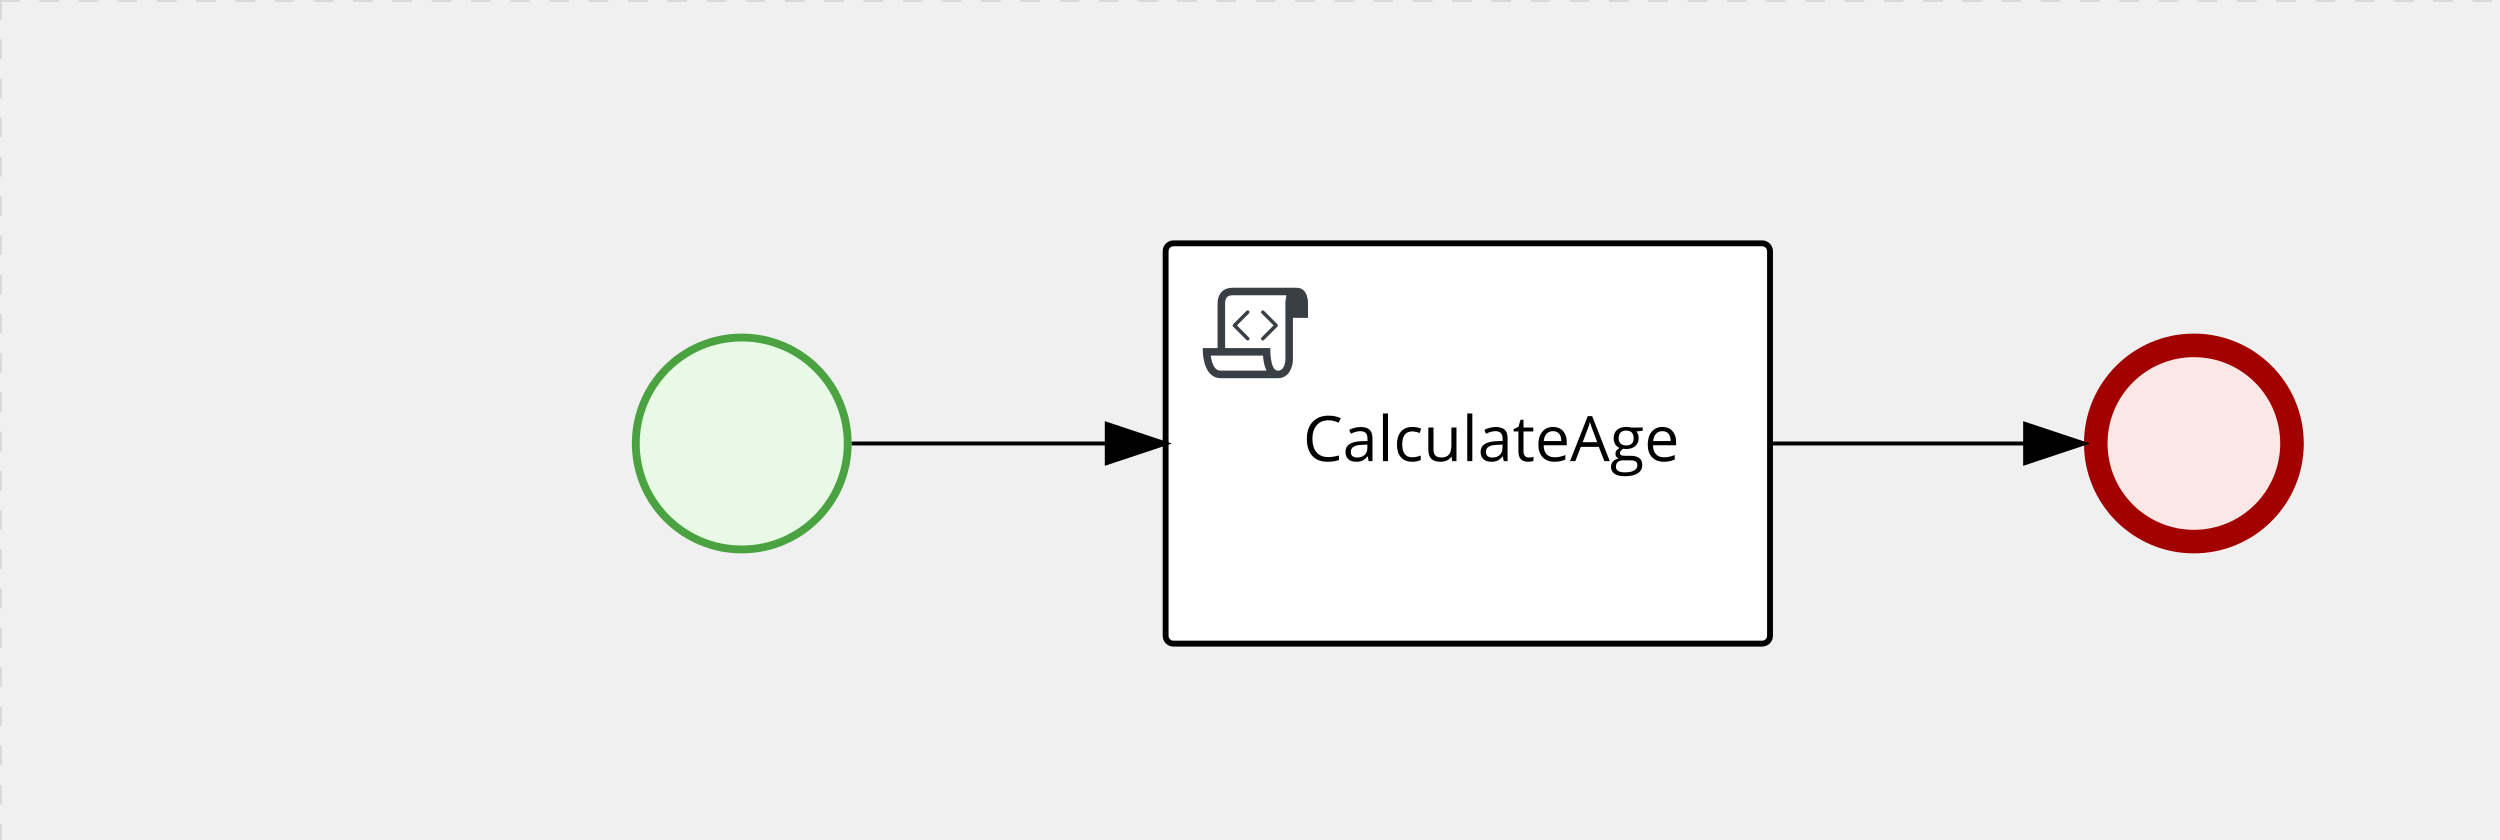
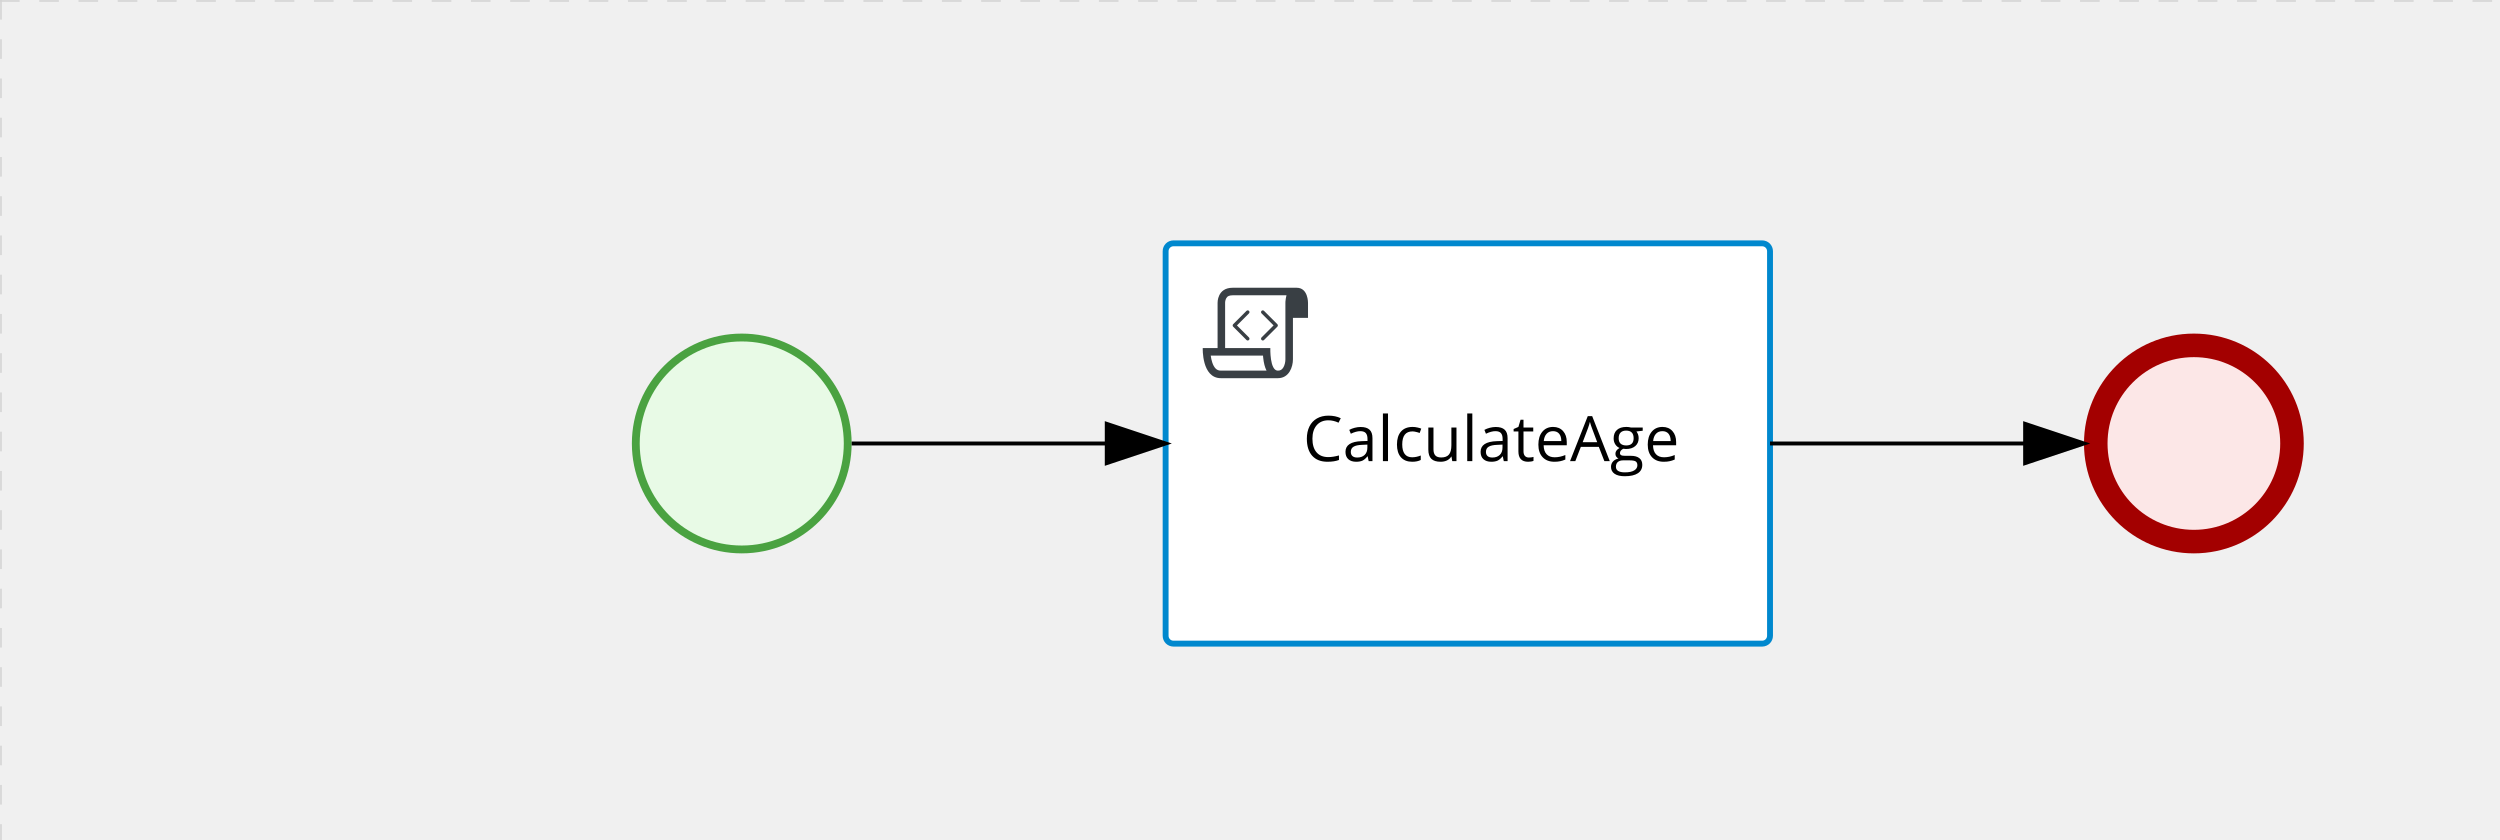
<svg xmlns="http://www.w3.org/2000/svg" version="1.1" width="637" height="214" viewBox="0 0 637 214">
  <defs />
  <g transform="matrix(1,0,0,1,0,0)">
    <g>
      <g>
        <g>
          <path fill="none" stroke="#d3d3d3" paint-order="fill stroke markers" d=" M 0 0 L 1200 0" stroke-miterlimit="10" stroke-opacity="0.8" stroke-dasharray="5" />
        </g>
        <g>
          <path fill="none" stroke="#d3d3d3" paint-order="fill stroke markers" d=" M 0 0 L 0 800" stroke-miterlimit="10" stroke-opacity="0.8" stroke-dasharray="5" />
        </g>
      </g>
      <g id="_3244A919-73C9-4159-A9A9-32203CD5EECF" bpmn2nodeid="_3244A919-73C9-4159-A9A9-32203CD5EECF" transform="matrix(1,0,0,1,297,62)">
        <g>
          <path fill="none" stroke="none" />
        </g>
        <g transform="matrix(1,0,0,1,0,0)">
          <path fill="#ffffff" stroke="none" id="_3244A919-73C9-4159-A9A9-32203CD5EECF?shapeType=BACKGROUND" paint-order="stroke fill markers" d=" M 2 0 L 152 0 L 152 0 A 2 2 0 0 1 154 2 L 154 100 L 154 100 A 2 2 0 0 1 152 102 L 2 102 L 2 102 A 2 2 0 0 1 0 100 L 0 2 L 0 2 A 2 2 0 0 1 2 0 Z" />
        </g>
        <g transform="matrix(1,0,0,1,0,0)">
-           <path fill="none" stroke="#000000" id="_3244A919-73C9-4159-A9A9-32203CD5EECF?shapeType=BORDER&amp;renderType=STROKE" paint-order="fill stroke markers" d=" M 2 0 L 152 0 L 152 0 A 2 2 0 0 1 154 2 L 154 100 L 154 100 A 2 2 0 0 1 152 102 L 2 102 L 2 102 A 2 2 0 0 1 0 100 L 0 2 L 0 2 A 2 2 0 0 1 2 0 Z" stroke-miterlimit="10" stroke-width="1.5" stroke-dasharray="" />
+           <path fill="none" stroke="rgb(0,136,206)" id="_3244A919-73C9-4159-A9A9-32203CD5EECF?shapeType=BORDER&amp;renderType=STROKE" paint-order="fill stroke markers" d=" M 2 0 L 152 0 L 152 0 A 2 2 0 0 1 154 2 L 154 100 L 154 100 A 2 2 0 0 1 152 102 L 2 102 L 2 102 A 2 2 0 0 1 0 100 L 0 2 L 0 2 A 2 2 0 0 1 2 0 Z" stroke-miterlimit="10" stroke-width="1.5" stroke-dasharray="" />
        </g>
        <g>
          <g transform="matrix(0.06,0,0,0.06,9.4,9.4)">
            <g transform="matrix(1,0,0,1,0,0)">
              <path fill="#393f44" stroke="none" id="_3244A919-73C9-4159-A9A9-32203CD5EECFundefined" paint-order="stroke fill markers" d=" M 0 0 M 197.3 130.2 C 194.4 127.3 189.6 127.3 186.7 130.2 L 130.2 186.7 C 127.3 189.6 127.3 194.4 130.2 197.3 L 186.7 253.8 C 188.1 255.3 190.1 256 192 256 C 193.9 256 195.9 255.3 197.3 253.7 C 200.2 250.8 200.2 246 197.3 243.1 L 146.2 192 L 197.3 140.8 C 200.2 137.9 200.2 133.1 197.3 130.2 Z" />
            </g>
            <g transform="matrix(1,0,0,1,0,0)">
              <path fill="#393f44" stroke="none" id="_3244A919-73C9-4159-A9A9-32203CD5EECFundefined" paint-order="stroke fill markers" d=" M 0 0 M 261.3 130.2 C 258.4 127.3 253.6 127.3 250.7 130.2 C 247.8 133.1 247.8 137.9 250.7 140.8 L 301.8 191.9 L 250.7 243 C 247.8 245.9 247.8 250.7 250.7 253.6 C 252.1 255.3 254.1 256 256 256 C 257.9 256 259.9 255.3 261.3 253.8 L 317.8 197.3 C 320.7 194.4 320.7 189.6 317.8 186.7 L 261.3 130.2 Z" />
            </g>
            <g transform="matrix(1,0,0,1,0,0)">
              <path fill="#393f44" stroke="none" id="_3244A919-73C9-4159-A9A9-32203CD5EECFundefined" paint-order="stroke fill markers" d=" M 0 0 M 400 32 C 400 32 152.8 32 128 32 C 62 32 64 96 64 96 L 64 288 L 1 288 C 1 288 -4 416 78 416 L 320 416 C 368 416 384 368 384 336 C 384 314.2 384 224.4 384 160 L 448 160 L 448 96 C 448 96 449 32 400 32 Z M 0 0 M 78 383.9 C 68.5 383.9 61.6 381.1 55.5 374.9 C 43.4 362.4 37.5 339.6 34.9 320 L 256.9 320 C 257.1 322.7 257.3 325.4 257.6 328.2 C 260 351.6 264.7 370.1 271.9 383.9 L 78 383.9 L 78 383.9 Z M 0 0 M 352 336 C 352 345.9 349.6 360.3 342.9 371 C 337.2 380.1 330.4 384 320 384 C 285 384 288 288 288 288 L 96 288 L 96 96 L 96 95.9 L 96 95.1 C 96 90.6 97.6 78.3 104.7 71.2 C 106.5 69.4 111.9 64 128 64 L 356.5 64 C 354.4 72.8 352.8 81.8 352.2 89.9 C 352.2 90.5 352.1 91.1 352.1 91.7 C 352.1 92 352.1 92.3 352.1 92.6 C 352 94.8 352 96 352 96 L 352 160 L 352 336 Z" />
            </g>
          </g>
        </g>
        <g transform="matrix(1,0,0,1,35,43.5)">
          <text fill="#000000" stroke="none" font-family="Open Sans" font-size="12pt" font-style="normal" font-weight="normal" text-decoration="normal" x="47.957" y="12" text-anchor="middle" dominant-baseline="alphabetic">CalculateAge</text>
        </g>
      </g>
      <g id="_130C9C64-B6BB-4500-A01E-673905F0967F" bpmn2nodeid="_130C9C64-B6BB-4500-A01E-673905F0967F" transform="matrix(1,0,0,1,531,85)">
        <g>
          <path fill="none" stroke="none" />
        </g>
        <g transform="matrix(0.125,0,0,0.125,0,0)">
          <g transform="matrix(1,0,0,1,0,0)">
            <path fill="#fce7e7" stroke="none" id="_130C9C64-B6BB-4500-A01E-673905F0967F?shapeType=BACKGROUND" paint-order="stroke fill markers" d=" M 0 0 M 444 224 C 444 263.9 434.2 300.8 414.4 334.5 C 394.7 368.2 368 394.9 334.4 414.5 C 300.8 434.1 263.9 444 224 444 C 184.1 444 147.2 434.2 113.5 414.4 C 79.8 394.7 53.1 368 33.5 334.4 C 13.9 300.8 4 263.9 4 224 C 4 184.1 13.8 147.2 33.6 113.5 C 53.4 79.8 80.1 53.1 113.6 33.5 C 147.1 13.9 184.1 4 224 4 C 263.9 4 300.8 13.8 334.5 33.6 C 368.2 53.4 394.9 80.1 414.5 113.6 C 434.1 147.1 444 184.1 444 224 Z" />
          </g>
          <g>
            <g transform="matrix(1,0,0,1,0,0)">
              <g transform="matrix(1,0,0,1,0,0)">
                <path fill="#a30000" stroke="none" id="_130C9C64-B6BB-4500-A01E-673905F0967F?shapeType=BORDER&amp;renderType=FILL" paint-order="stroke fill markers" d=" M 0 0 M 224 0 C 100.3 0 0 100.3 0 224 C 0 347.7 100.3 448 224 448 C 347.7 448 448 347.7 448 224 C 448 100.3 347.7 0 224 0 Z M 0 0 M 224 400 C 126.8 400 48 321.2 48 224 C 48 126.8 126.8 48 224 48 C 321.2 48 400 126.8 400 224 C 400 321.2 321.2 400 224 400 Z" />
              </g>
            </g>
          </g>
        </g>
        <g transform="matrix(1,0,0,1,28,61)" />
      </g>
      <g id="_B438D169-23E7-4940-8DC6-ABEAE94BADF1" bpmn2nodeid="_B438D169-23E7-4940-8DC6-ABEAE94BADF1" transform="matrix(1,0,0,1,161,85)">
        <g>
          <path fill="none" stroke="none" />
        </g>
        <g transform="matrix(0.125,0,0,0.125,0,0)">
          <g transform="matrix(1,0,0,1,0,0)">
            <path fill="#e8fae6" stroke="none" id="_B438D169-23E7-4940-8DC6-ABEAE94BADF1?shapeType=BACKGROUND" paint-order="stroke fill markers" d=" M 0 0 M 444 224 C 444 263.9 434.2 300.8 414.4 334.5 C 394.7 368.2 368 394.9 334.4 414.5 C 300.8 434.1 263.9 444 224 444 C 184.1 444 147.2 434.2 113.5 414.4 C 79.8 394.7 53.1 368 33.5 334.4 C 13.9 300.8 4 263.9 4 224 C 4 184.1 13.8 147.2 33.6 113.5 C 53.4 79.8 80.1 53.1 113.6 33.5 C 147.1 13.9 184.1 4 224 4 C 263.9 4 300.8 13.8 334.5 33.6 C 368.2 53.4 394.9 80.1 414.5 113.6 C 434.1 147.1 444 184.1 444 224 Z" />
          </g>
          <g>
            <g transform="matrix(1,0,0,1,0,0)">
              <g transform="matrix(1,0,0,1,0,0)">
                <path fill="#4aa241" stroke="none" id="_B438D169-23E7-4940-8DC6-ABEAE94BADF1?shapeType=BORDER&amp;renderType=FILL" paint-order="stroke fill markers" d=" M 0 0 M 224 0 C 100.3 0 0 100.3 0 224 C 0 347.7 100.3 448 224 448 C 347.7 448 448 347.7 448 224 C 448 100.3 347.7 0 224 0 Z M 0 0 M 224 432 C 109.1 432 16 338.9 16 224 C 16 109.1 109.1 16 224 16 C 338.9 16 432 109.1 432 224 C 432 338.9 338.9 432 224 432 Z" />
              </g>
            </g>
          </g>
        </g>
        <g transform="matrix(1,0,0,1,28,61)" />
      </g>
      <g id="_100D35E4-8271-49B7-A258-6E639E1D2475" bpmn2nodeid="_100D35E4-8271-49B7-A258-6E639E1D2475">
        <g>
          <path fill="none" stroke="#000000" paint-order="fill stroke markers" d=" M 217 113 L 282 113" stroke-miterlimit="10" stroke-dasharray="" />
        </g>
        <g transform="matrix(1,0,0,1,217,113)" />
        <g transform="matrix(6.123233995736766e-17,1,-1,6.123233995736766e-17,297,108)">
          <path fill="#000000" stroke="#000000" paint-order="fill stroke markers" d=" M 10 15 L 0 15 L 5 0 Z" stroke-miterlimit="10" stroke-dasharray="" />
        </g>
        <g transform="matrix(1,0,0,1,217,103)" />
      </g>
      <g id="_AF8DD2AF-F8D6-4C7C-BC23-B86022C4A0D6" bpmn2nodeid="_AF8DD2AF-F8D6-4C7C-BC23-B86022C4A0D6">
        <g>
          <path fill="none" stroke="#000000" paint-order="fill stroke markers" d=" M 451 113 L 516 113" stroke-miterlimit="10" stroke-dasharray="" />
        </g>
        <g transform="matrix(1,0,0,1,451,113)" />
        <g transform="matrix(6.123233995736766e-17,1,-1,6.123233995736766e-17,531,108)">
          <path fill="#000000" stroke="#000000" paint-order="fill stroke markers" d=" M 10 15 L 0 15 L 5 0 Z" stroke-miterlimit="10" stroke-dasharray="" />
        </g>
        <g transform="matrix(1,0,0,1,451,103)" />
      </g>
-       <g transform="matrix(1,0,0,1,297,62)" />
      <g transform="matrix(1,0,0,1,531,85)" />
      <g transform="matrix(1,0,0,1,161,85)" />
+       <g transform="matrix(1,0,0,1,297,62)" />
    </g>
  </g>
</svg>
